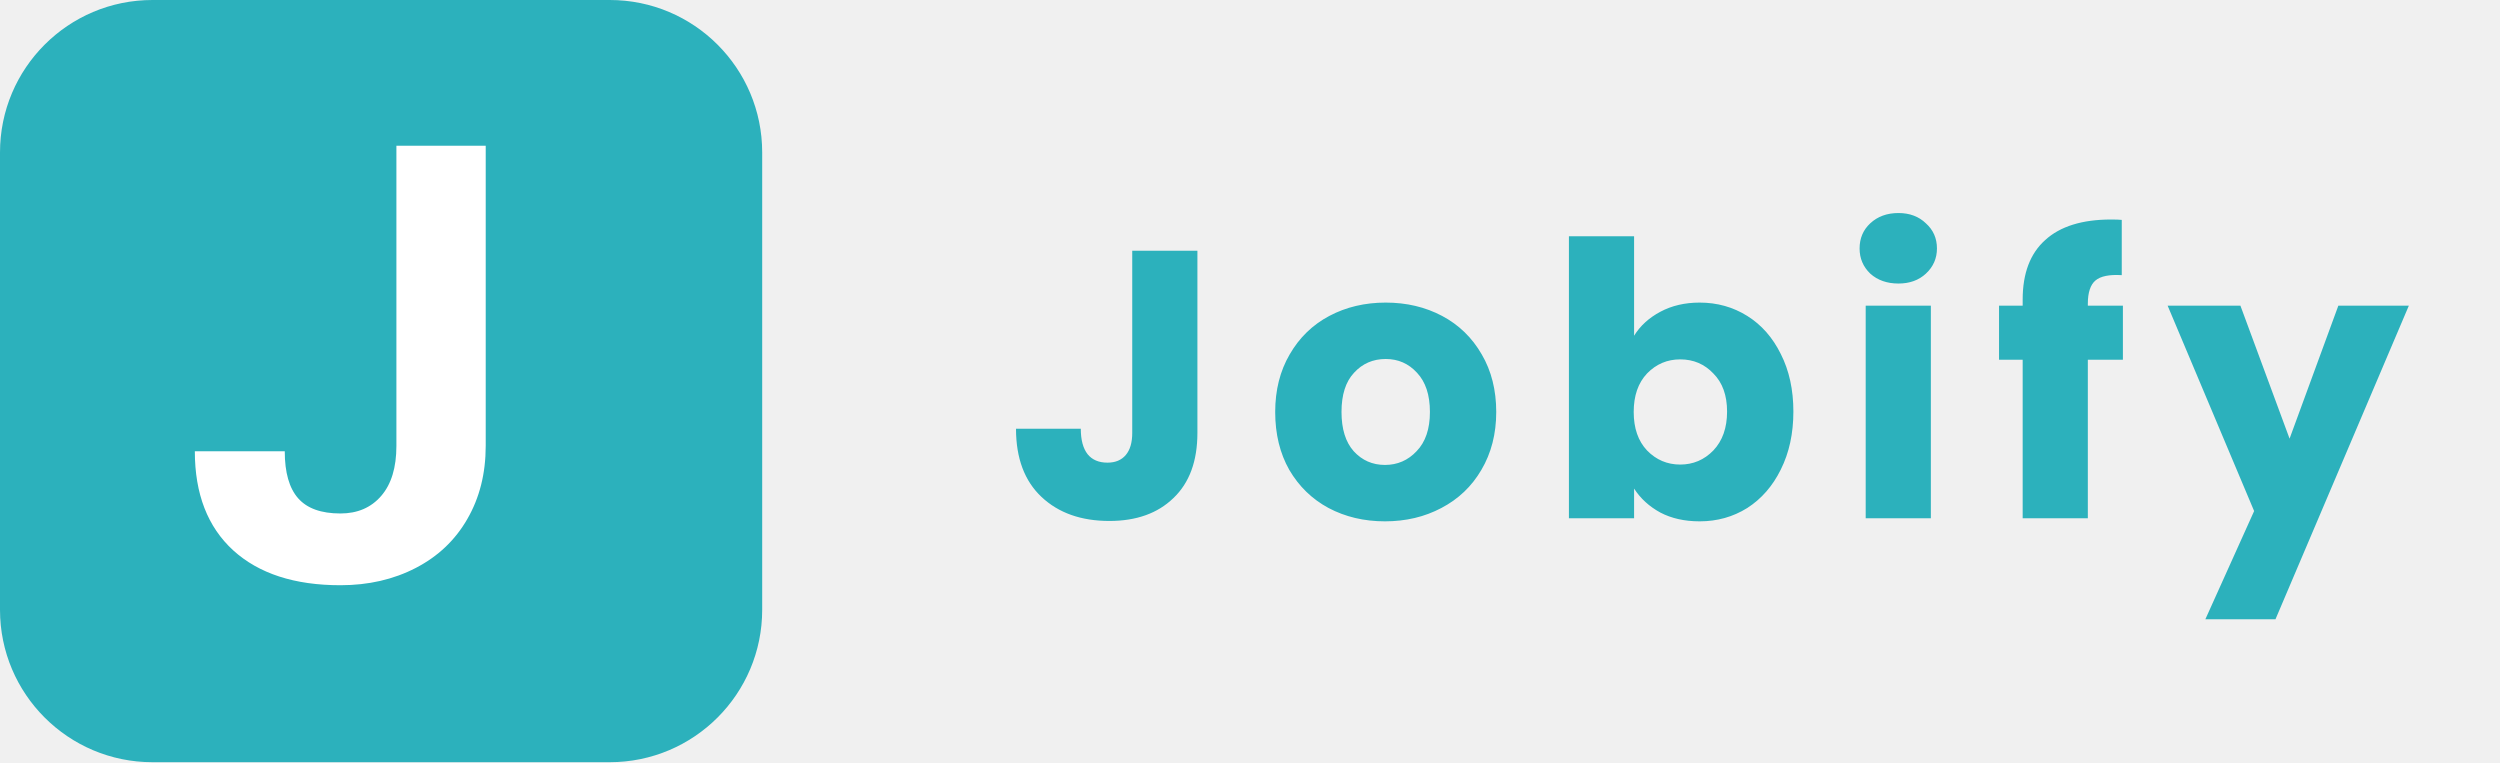
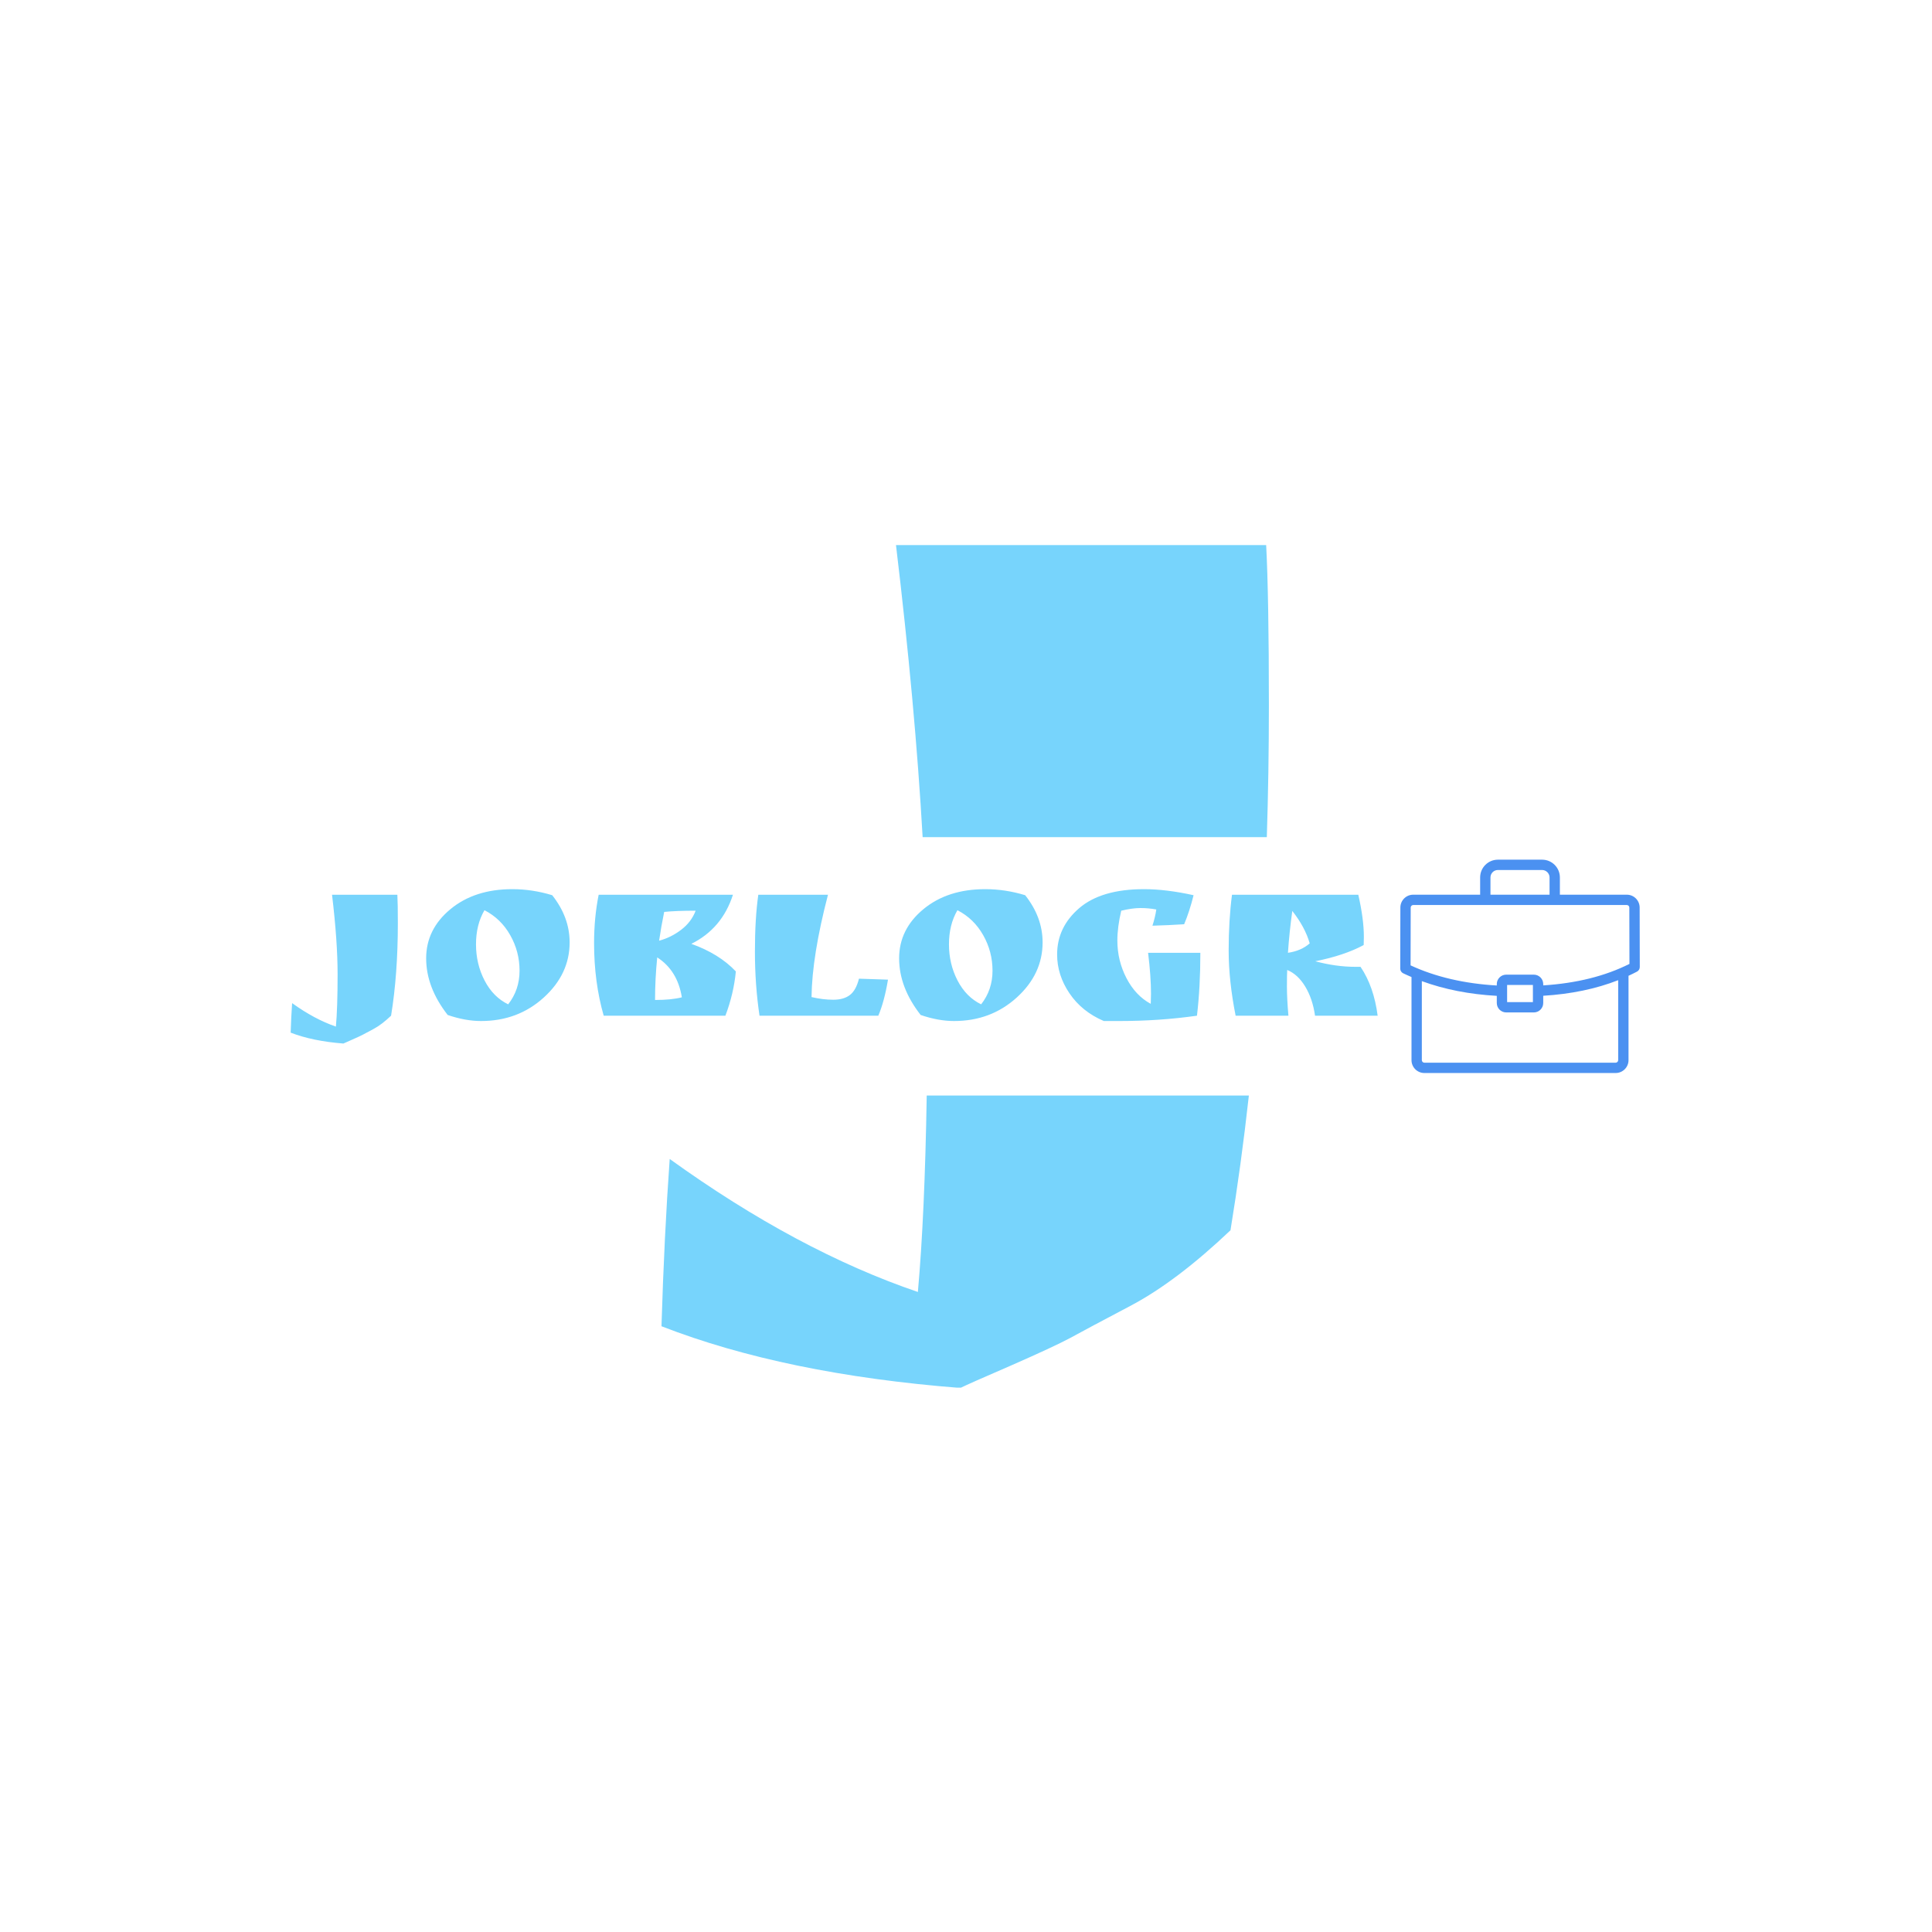
- <svg xmlns="http://www.w3.org/2000/svg" width="164" height="50" viewBox="0 0 164 50" fill="none">
-   <path d="M78.55 16.45V28.4C78.55 30.25 78.025 31.675 76.975 32.675C75.942 33.675 74.542 34.175 72.775 34.175C70.925 34.175 69.442 33.65 68.325 32.6C67.208 31.55 66.65 30.058 66.65 28.125H70.9C70.9 28.858 71.05 29.417 71.35 29.8C71.65 30.167 72.083 30.35 72.65 30.35C73.167 30.35 73.567 30.183 73.85 29.85C74.133 29.517 74.275 29.033 74.275 28.4V16.45H78.55ZM90.853 34.2C89.487 34.2 88.253 33.908 87.153 33.325C86.07 32.742 85.212 31.908 84.578 30.825C83.962 29.742 83.653 28.475 83.653 27.025C83.653 25.592 83.97 24.333 84.603 23.25C85.237 22.15 86.103 21.308 87.203 20.725C88.303 20.142 89.537 19.85 90.903 19.85C92.27 19.85 93.503 20.142 94.603 20.725C95.703 21.308 96.57 22.15 97.203 23.25C97.837 24.333 98.153 25.592 98.153 27.025C98.153 28.458 97.828 29.725 97.178 30.825C96.545 31.908 95.67 32.742 94.553 33.325C93.453 33.908 92.22 34.2 90.853 34.2ZM90.853 30.5C91.67 30.5 92.362 30.2 92.928 29.6C93.511 29 93.803 28.142 93.803 27.025C93.803 25.908 93.52 25.05 92.953 24.45C92.403 23.85 91.72 23.55 90.903 23.55C90.07 23.55 89.378 23.85 88.828 24.45C88.278 25.033 88.003 25.892 88.003 27.025C88.003 28.142 88.27 29 88.803 29.6C89.353 30.2 90.037 30.5 90.853 30.5ZM107.196 22.025C107.596 21.375 108.171 20.85 108.921 20.45C109.671 20.05 110.529 19.85 111.496 19.85C112.646 19.85 113.688 20.142 114.621 20.725C115.554 21.308 116.288 22.142 116.821 23.225C117.371 24.308 117.646 25.567 117.646 27C117.646 28.433 117.371 29.7 116.821 30.8C116.288 31.883 115.554 32.725 114.621 33.325C113.688 33.908 112.646 34.2 111.496 34.2C110.513 34.2 109.654 34.008 108.921 33.625C108.188 33.225 107.613 32.7 107.196 32.05V34H102.921V15.5H107.196V22.025ZM113.296 27C113.296 25.933 112.996 25.1 112.396 24.5C111.813 23.883 111.088 23.575 110.221 23.575C109.371 23.575 108.646 23.883 108.046 24.5C107.463 25.117 107.171 25.958 107.171 27.025C107.171 28.092 107.463 28.933 108.046 29.55C108.646 30.167 109.371 30.475 110.221 30.475C111.071 30.475 111.796 30.167 112.396 29.55C112.996 28.917 113.296 28.067 113.296 27ZM124.539 18.6C123.789 18.6 123.172 18.383 122.689 17.95C122.222 17.5 121.989 16.95 121.989 16.3C121.989 15.633 122.222 15.083 122.689 14.65C123.172 14.2 123.789 13.975 124.539 13.975C125.272 13.975 125.872 14.2 126.339 14.65C126.822 15.083 127.064 15.633 127.064 16.3C127.064 16.95 126.822 17.5 126.339 17.95C125.872 18.383 125.272 18.6 124.539 18.6ZM126.664 20.05V34H122.389V20.05H126.664ZM139.262 23.6H136.962V34H132.687V23.6H131.137V20.05H132.687V19.65C132.687 17.933 133.179 16.633 134.162 15.75C135.145 14.85 136.587 14.4 138.487 14.4C138.804 14.4 139.037 14.408 139.187 14.425V18.05C138.37 18 137.795 18.117 137.462 18.4C137.129 18.683 136.962 19.192 136.962 19.925V20.05H139.262V23.6ZM158.021 20.05L149.271 40.625H144.671L147.871 33.525L142.196 20.05H146.971L150.196 28.775L153.396 20.05H158.021Z" fill="#2CB1BC" />
-   <rect width="50" height="50" rx="10" fill="#2CB1BC" />
-   <path d="M26.004 9.562H31.863V29.25C31.863 31.06 31.46 32.661 30.652 34.055C29.858 35.435 28.732 36.503 27.273 37.258C25.815 38.013 24.168 38.391 22.332 38.391C19.324 38.391 16.98 37.629 15.301 36.105C13.621 34.569 12.781 32.401 12.781 29.602H18.68C18.68 30.995 18.973 32.023 19.559 32.688C20.145 33.352 21.069 33.684 22.332 33.684C23.452 33.684 24.344 33.3 25.008 32.531C25.672 31.763 26.004 30.669 26.004 29.25V9.562Z" fill="white" />
+ <svg xmlns="http://www.w3.org/2000/svg" version="1.1" viewBox="0 0 1000 1000">
+   <rect width="1e3" height="1e3" fill="#fff" />
+   <g transform="matrix(.7 0 0 .7 149.58 282.13)">
+     <svg width="1e3" height="623" data-background-color="#ffffff" viewBox="0 0 396 247">
+       <g transform="translate(.24 -.1)">
+         <svg width="395.52" height="247.2" viewBox="0 0 395.52 247.2">
+           <svg />
+           <svg width="395.52" height="247.2" viewBox="0 0 395.52 247.2">
+             <path d="m183.89 219.06c1.351-15.054 2.215-34.25 2.593-57.589h94.441c-1.506 13.592-3.303 26.759-5.389 39.502-10.451 9.915-20.098 17.23-28.941 21.946-8.843 4.663-14.872 7.878-18.088 9.647-3.216 1.715-8.977 4.395-17.284 8.039-8.307 3.591-13.264 5.788-14.872 6.592-34.3-2.68-63.508-8.709-87.625-18.088 0.536-17.686 1.34-34.032 2.412-49.038 24.921 17.954 49.172 30.95 72.753 38.989zm-6.432-219.06h108.53c0.536 10.183 0.804 25.859 0.804 47.028 0 13.195-0.202 26.095-0.607 38.698h-100.9c-1.469-25.871-4.077-54.447-7.824-85.726z" fill="#77d4fc" font-family="none" font-size="none" font-weight="none" stroke-dasharray="" stroke-miterlimit="10" text-anchor="none" style="mix-blend-mode:normal" data-fill-palette-color="tertiary" />
+             <g transform="translate(0 92.329)">
+               <svg width="395.52" height="62.541" viewBox="0 0 395.52 62.541">
+                 <svg width="395.52" height="62.541" viewBox="0 0 395.52 62.541">
+                   <svg width="395.52" height="62.541" viewBox="0 0 490.865 77.618">
+                     <g transform="translate(0 10.727)">
+                       <svg width="395.52" height="56.163" viewBox="0 0 395.52 56.163">
+                         <svg width="395.52" height="56.163" viewBox="0 0 395.52 56.163">
+                           <svg width="395.52" height="56.163" viewBox="0 0 395.52 56.163">
+                             <g>
+                               <svg width="395.52" height="56.163" data-palette-color="#77d4fc" viewBox="0.25 -26.15 224.63 31.9">
+                                 <path class="undefined-text-0" d="m9.6 2.25q0.35-3.9 0.35-10.78 0-6.87-1.15-16.47h13.5q0.1 1.9 0.1 5.85 0 10.6-1.4 19.15-1.95 1.85-3.6 2.73-1.65 0.87-2.25 1.2-0.6 0.32-2.15 1-1.55 0.67-1.85 0.82-6.4-0.5-10.9-2.25 0.1-3.3 0.3-6.1 4.65 3.35 9.05 4.85zm23.1-2.4q-4.45-5.7-4.45-11.7t5-10.15 12.8-4.15q4.15 0 8.25 1.25 3.6 4.55 3.6 9.75 0 6.55-5.35 11.4t-12.95 4.85q-3.25 0-6.9-1.25zm7.6-21.65q-1.75 3-1.75 7.05t1.77 7.47q1.78 3.43 4.88 4.93 2.35-3 2.35-6.95t-1.93-7.35q-1.92-3.4-5.32-5.15zm35.25 18.55q3.39 0 5.54-0.55-0.9-5.55-5.09-8.25-0.45 4.45-0.45 8.8zm-12.6-11.75q0-5.25 0.95-10h27.75q-2.25 7-8.6 10.15 5.75 2.05 9.2 5.7-0.45 4.65-2.16 9.15h-25.15q-1.99-6.95-1.99-15zm13.44-0.5q2.45-0.65 4.55-2.25 2.11-1.6 3-3.95-4 0-6.5 0.25-0.6 2.9-1.05 5.95zm31.5 11.65q2.35 0.55 4.5 0.55t3.43-0.98q1.27-0.97 1.87-3.37l6 0.2q-0.75 4.5-2 7.45h-24.55q-0.95-6.4-0.95-13.25t0.7-11.75h14.4q-3.3 12.65-3.4 21.15zm22.55 3.7q-4.45-5.7-4.45-11.7t5-10.15 12.8-4.15q4.15 0 8.25 1.25 3.6 4.55 3.6 9.75 0 6.55-5.35 11.4t-12.95 4.85q-3.25 0-6.9-1.25zm7.6-21.65q-1.75 3-1.75 7.05t1.77 7.47q1.78 3.43 4.88 4.93 2.35-3 2.35-6.95t-1.93-7.35q-1.92-3.4-5.32-5.15zm39.95 19.35 0.05-2.1q0-3.55-0.6-8.45h10.8q0 7.1-0.7 13-7.75 1.1-16.05 1.1h-3.2q-4.55-1.95-7.1-5.73-2.55-3.77-2.55-8.02 0-5.65 4.57-9.58 4.58-3.92 13.38-3.92 4.6 0 10.25 1.25-0.85 3.4-1.95 6-3.05 0.2-6.55 0.3 0.55-1.7 0.8-3.35-1.6-0.3-3.28-0.3-1.67 0-3.97 0.55-0.8 3.4-0.8 6.15 0 4.15 1.87 7.77 1.88 3.63 5.03 5.33zm44.04-13.85-0.04 1.7q-4 2.15-10 3.35 4.29 1.15 8.29 1.15h1.06q2.75 4.05 3.54 10.1h-12.94q-0.5-3.5-2.03-6.03-1.53-2.52-3.72-3.42-0.06 0.85-0.06 3.4t0.31 6.05h-10.91q-1.44-7.25-1.44-13.48 0-6.22 0.69-11.52h26.1q1.15 5.05 1.15 8.7zm-14.79-5.35q-0.61 4.4-0.9 8.65 2.75-0.4 4.5-1.95-0.96-3.35-3.6-6.7z" fill="#77d4fc" data-fill-palette-color="primary" />
+                               </svg>
+                             </g>
+                           </svg>
+                         </svg>
+                       </svg>
+                     </g>
+                     <g transform="translate(403.72)">
+                       <svg width="87.149" height="77.618" viewBox="0 0 87.149 77.618">
+                         <svg class="icon-icon-0" width="87.149" height="77.618" enable-background="new 0 0 100 100" data-fill-palette-color="accent" version="1.1" viewBox="3.601 8.677 92.796 82.647" xml:space="preserve">
+                           <g fill="#4b91f1" data-fill-palette-color="accent">
+                             <path d="M96.349 27.217c0-2.744-2.232-4.976-4.976-4.976H65.445v-6.692c0-3.789-3.083-6.872-6.872-6.872H41.427c-3.789 0-6.872 3.083-6.872 6.872v6.692H8.629c-2.745 0-4.978 2.231-4.978 4.971l-0.05 23.67c-0.001 0.768 0.437 1.469 1.127 1.804 1.056 0.512 2.143 0.985 3.235 1.454v32.208c0 2.743 2.232 4.976 4.976 4.976h74.12c2.744 0 4.976-2.232 4.976-4.976v-32.69c1.119-0.517 2.221-1.052 3.295-1.618 0.658-0.347 1.069-1.03 1.067-1.773L96.349 27.217zM38.555 15.549c0-1.584 1.289-2.872 2.872-2.872h17.146c1.557 0 2.872 1.315 2.872 2.872v6.692h-22.89V15.549zM88.036 86.348c0 0.52-0.456 0.976-0.976 0.976H12.94c-0.529 0-0.976-0.447-0.976-0.976V55.727c8.706 3.197 18.433 5.115 29.04 5.703v2.775c0 2.012 1.637 3.649 3.649 3.649h10.695c2.011 0 3.647-1.638 3.647-3.649V61.4c10.745-0.653 20.474-2.679 29.04-6.039V86.348zM45.004 63.854v-6.636h9.992v6.636H45.004zM58.996 57.378V56.87c0-2.014-1.636-3.651-3.647-3.651H44.653c-2.012 0-3.649 1.638-3.649 3.651v0.551c-12.528-0.718-23.759-3.329-33.399-7.799l0.047-22.405c0-0.529 0.448-0.976 0.978-0.976h82.744c0.529 0 0.976 0.446 0.976 0.979l0.046 21.831C82.987 53.791 71.754 56.576 58.996 57.378z" fill="#4b91f1" data-fill-palette-color="accent" />
+                           </g>
+                         </svg>
+                       </svg>
+                     </g>
+                   </svg>
+                 </svg>
+               </svg>
+             </g>
+           </svg>
+         </svg>
+         <rect width="395.52" height="247.2" fill="none" visibility="hidden" />
+       </g>
+     </svg>
+   </g>
</svg>
